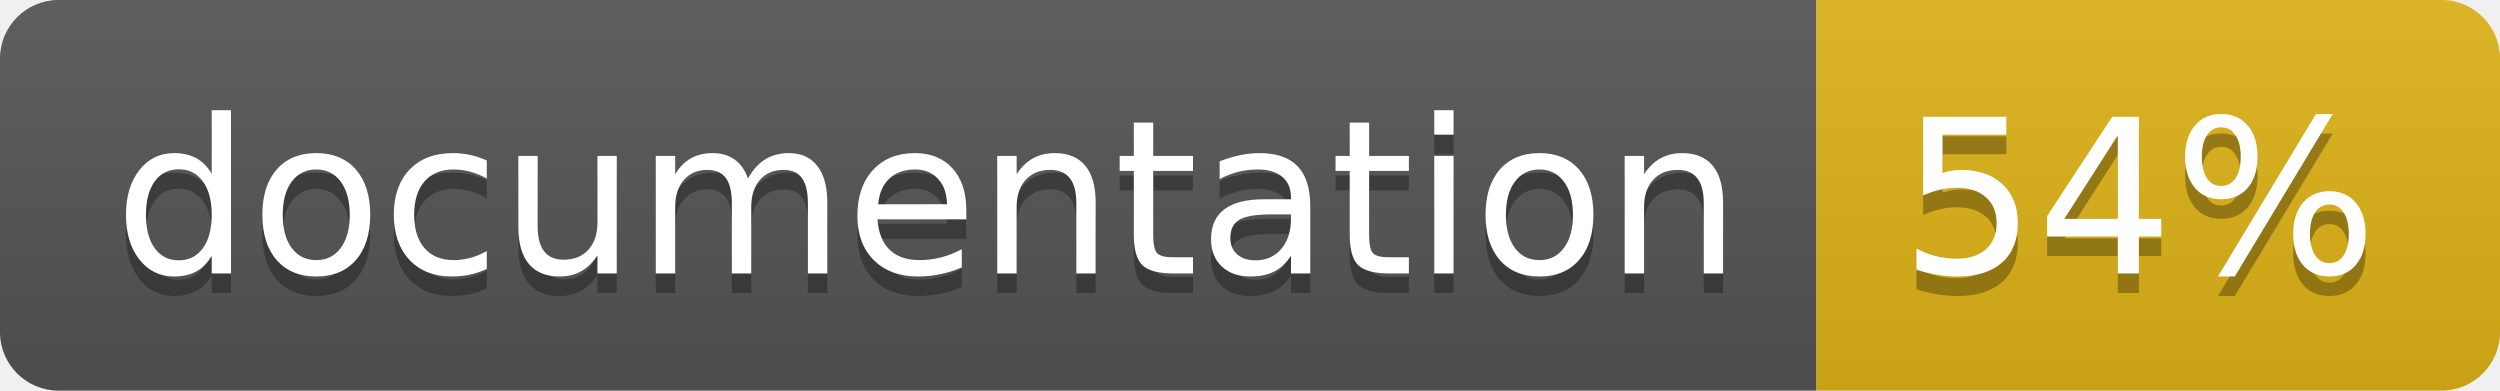
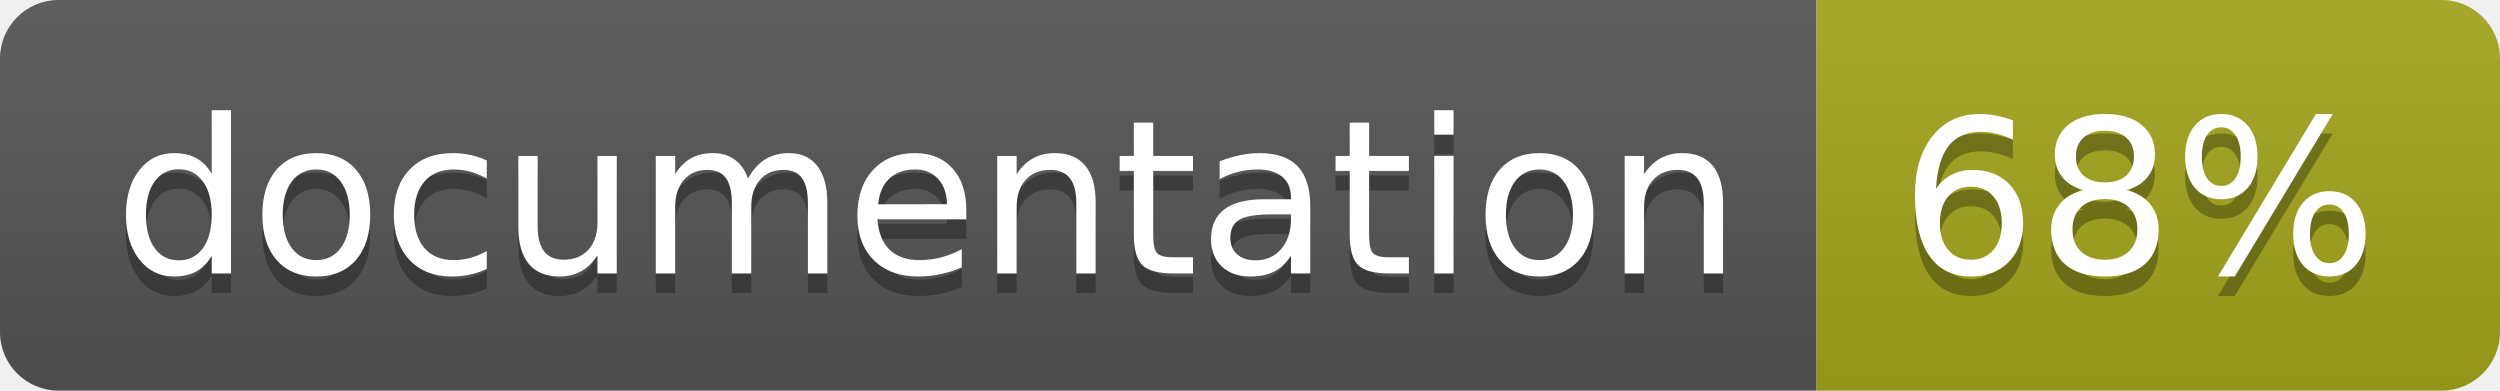
<svg xmlns="http://www.w3.org/2000/svg" width="128" height="20">
  <linearGradient id="b" x2="0" y2="100%">
    <stop offset="0" stop-color="#bbb" stop-opacity=".1" />
    <stop offset="1" stop-opacity=".1" />
  </linearGradient>
  <clipPath id="a">
    <rect width="128" height="20" rx="3" fill="#fff" />
  </clipPath>
  <g clip-path="url(#a)">
    <path fill="#555" d="M0 0h93v20H0z" />
-     <path fill="#dfb317" d="M93 0h35v20H93z" />
+     <path fill="#a4a61d" d="M93 0h35v20H93z" />
    <path fill="url(#b)" d="M0 0h128v20H0z" />
  </g>
  <g fill="#fff" text-anchor="middle" font-family="DejaVu Sans,Verdana,Geneva,sans-serif" font-size="110">
    <text x="475" y="150" fill="#010101" fill-opacity=".3" transform="scale(.1)" textLength="830">
      documentation
    </text>
    <text x="475" y="140" transform="scale(.1)" textLength="830">
      documentation
    </text>
    <text x="1095" y="150" fill="#010101" fill-opacity=".3" transform="scale(.1)" textLength="250">
-       54%
+       68%
    </text>
    <text x="1095" y="140" transform="scale(.1)" textLength="250">
-       54%
+       68%
    </text>
  </g>
</svg>
